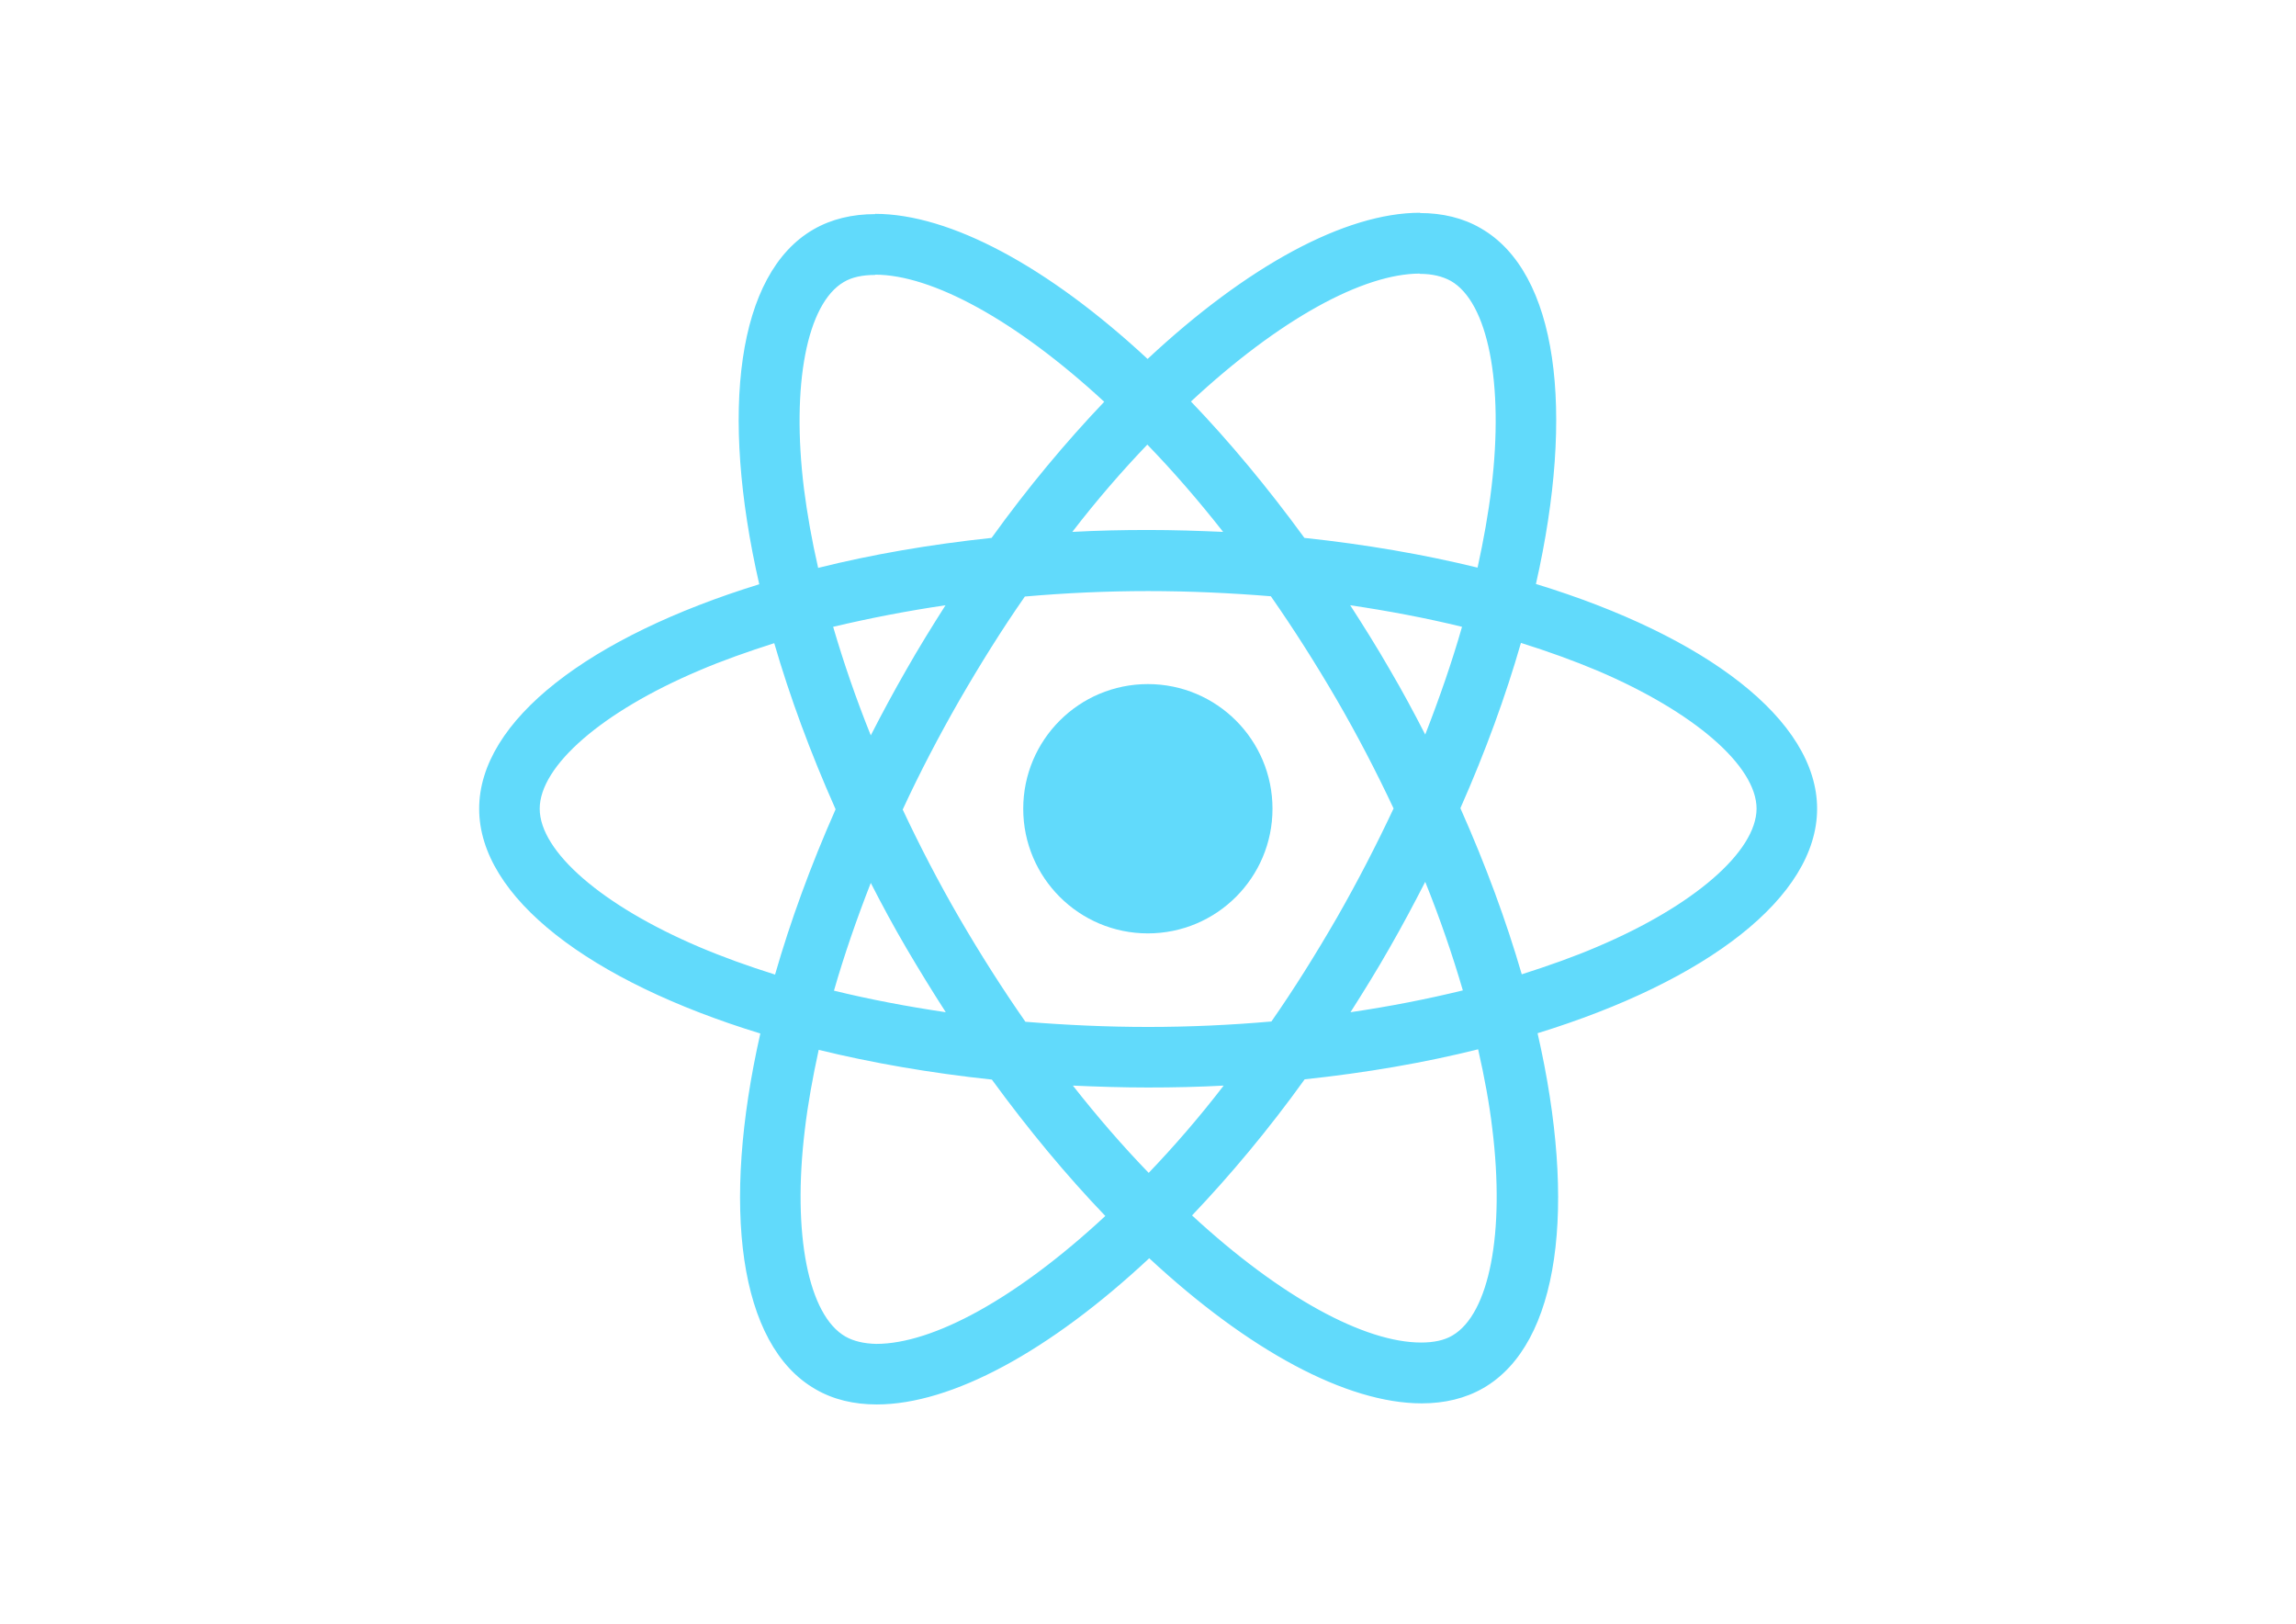
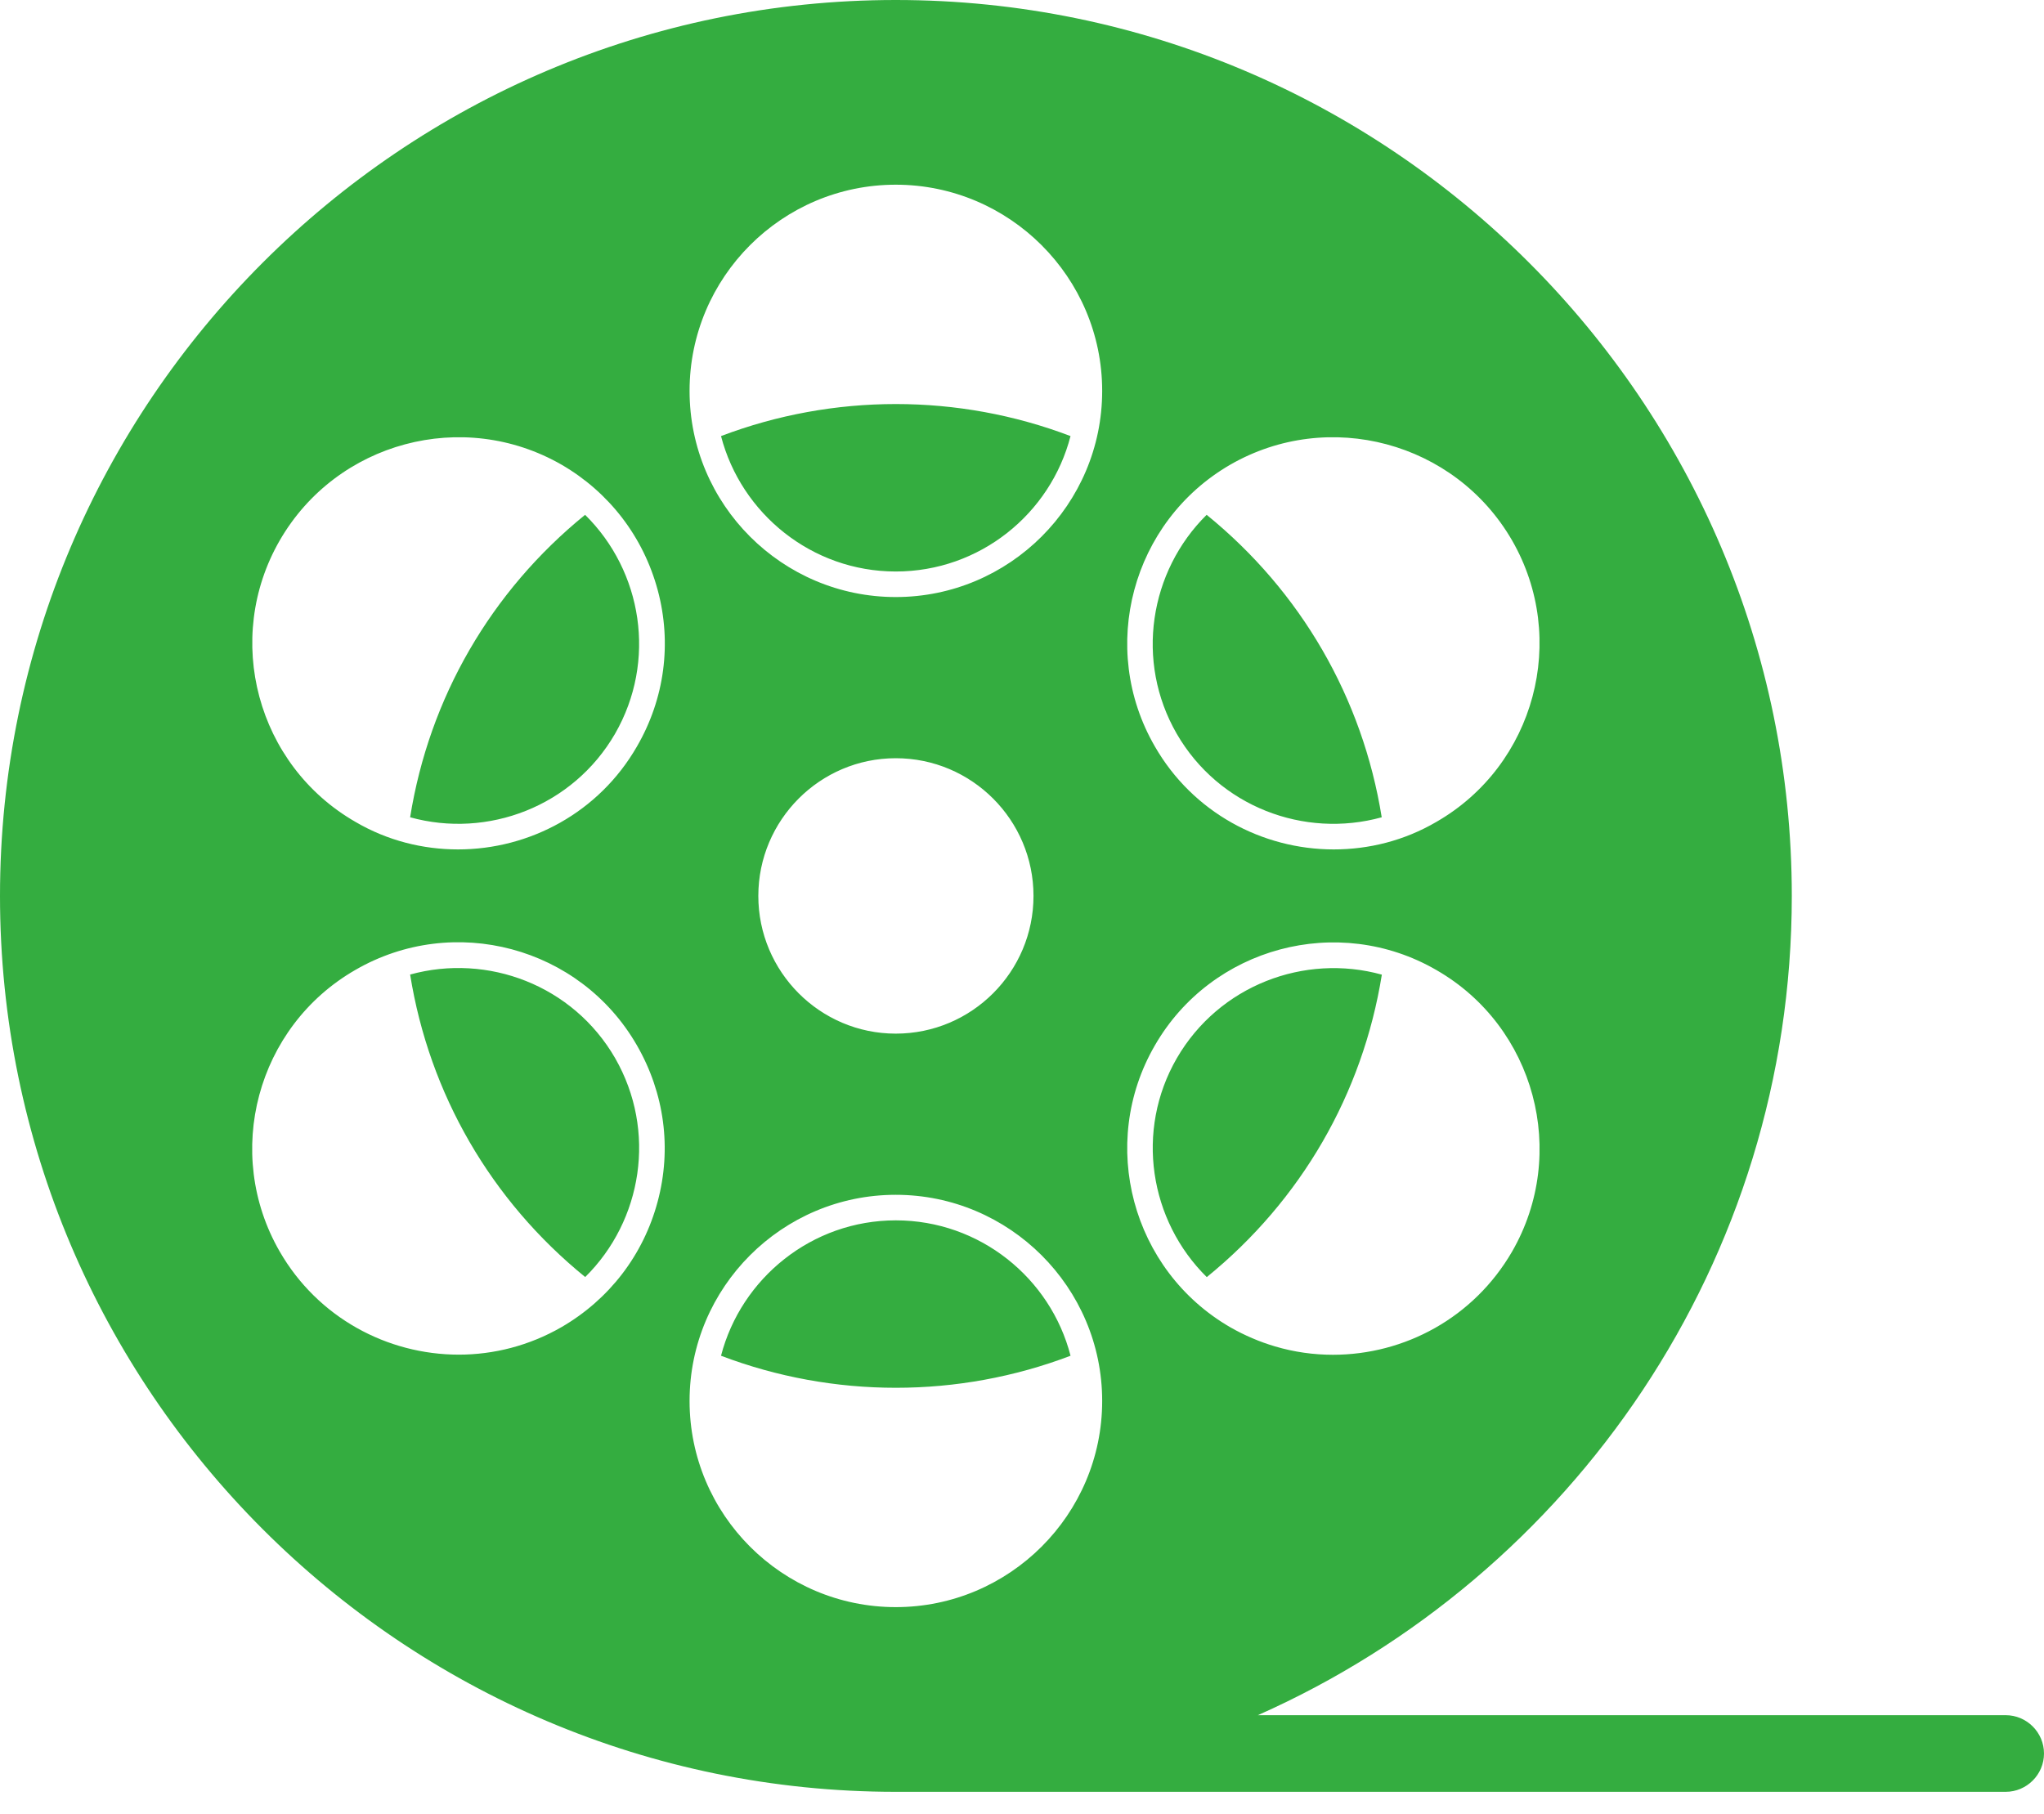
- <svg xmlns="http://www.w3.org/2000/svg" viewBox="0 0 841.9 595.3">
-   <g fill="#61DAFB">
-     <path d="M666.3 296.5c0-32.5-40.7-63.3-103.1-82.4 14.4-63.6 8-114.2-20.2-130.4-6.5-3.8-14.1-5.6-22.4-5.6v22.3c4.6 0 8.3.9 11.4 2.6 13.6 7.8 19.5 37.5 14.9 75.7-1.1 9.4-2.9 19.3-5.1 29.4-19.6-4.8-41-8.5-63.5-10.9-13.5-18.5-27.5-35.3-41.6-50 32.6-30.3 63.2-46.9 84-46.9V78c-27.5 0-63.5 19.6-99.9 53.6-36.4-33.8-72.4-53.2-99.9-53.2v22.3c20.7 0 51.4 16.5 84 46.6-14 14.7-28 31.4-41.3 49.9-22.6 2.4-44 6.1-63.6 11-2.3-10-4-19.7-5.2-29-4.7-38.2 1.1-67.9 14.6-75.8 3-1.8 6.9-2.6 11.5-2.6V78.5c-8.4 0-16 1.8-22.6 5.6-28.1 16.2-34.4 66.7-19.9 130.1-62.2 19.2-102.7 49.9-102.7 82.3 0 32.5 40.7 63.3 103.1 82.4-14.4 63.6-8 114.2 20.2 130.4 6.5 3.8 14.1 5.6 22.5 5.6 27.5 0 63.5-19.6 99.9-53.6 36.4 33.8 72.4 53.2 99.9 53.2 8.4 0 16-1.8 22.6-5.6 28.1-16.2 34.4-66.7 19.9-130.1 62-19.1 102.5-49.9 102.5-82.3zm-130.2-66.7c-3.7 12.9-8.3 26.2-13.5 39.5-4.1-8-8.4-16-13.1-24-4.6-8-9.5-15.8-14.4-23.4 14.2 2.1 27.9 4.7 41 7.9zm-45.8 106.5c-7.8 13.5-15.8 26.3-24.1 38.2-14.9 1.3-30 2-45.2 2-15.1 0-30.2-.7-45-1.9-8.3-11.9-16.4-24.6-24.2-38-7.6-13.1-14.5-26.4-20.8-39.8 6.2-13.4 13.2-26.8 20.7-39.9 7.8-13.5 15.8-26.3 24.1-38.2 14.9-1.3 30-2 45.2-2 15.1 0 30.2.7 45 1.9 8.3 11.9 16.4 24.6 24.2 38 7.6 13.1 14.5 26.4 20.8 39.8-6.3 13.4-13.2 26.8-20.7 39.9zm32.3-13c5.4 13.4 10 26.8 13.8 39.8-13.1 3.2-26.9 5.9-41.2 8 4.9-7.7 9.8-15.6 14.4-23.7 4.6-8 8.9-16.1 13-24.1zM421.2 430c-9.3-9.6-18.6-20.3-27.8-32 9 .4 18.2.7 27.5.7 9.4 0 18.7-.2 27.8-.7-9 11.7-18.3 22.4-27.5 32zm-74.4-58.9c-14.2-2.1-27.9-4.7-41-7.9 3.7-12.9 8.3-26.2 13.5-39.5 4.1 8 8.4 16 13.1 24 4.7 8 9.5 15.8 14.4 23.4zM420.7 163c9.3 9.6 18.6 20.3 27.8 32-9-.4-18.2-.7-27.5-.7-9.4 0-18.7.2-27.8.7 9-11.7 18.3-22.4 27.5-32zm-74 58.9c-4.9 7.7-9.8 15.6-14.4 23.7-4.6 8-8.9 16-13 24-5.4-13.4-10-26.8-13.8-39.8 13.1-3.1 26.9-5.8 41.2-7.9zm-90.5 125.2c-35.4-15.1-58.3-34.9-58.3-50.6 0-15.7 22.9-35.6 58.3-50.6 8.6-3.7 18-7 27.7-10.1 5.7 19.6 13.2 40 22.5 60.9-9.2 20.8-16.6 41.1-22.2 60.6-9.9-3.1-19.3-6.5-28-10.2zM310 490c-13.6-7.8-19.5-37.5-14.9-75.7 1.1-9.4 2.9-19.3 5.1-29.4 19.6 4.8 41 8.5 63.5 10.9 13.5 18.5 27.5 35.3 41.6 50-32.6 30.3-63.2 46.9-84 46.9-4.5-.1-8.3-1-11.3-2.7zm237.2-76.2c4.7 38.2-1.1 67.9-14.6 75.8-3 1.8-6.9 2.6-11.5 2.6-20.7 0-51.4-16.5-84-46.6 14-14.7 28-31.4 41.3-49.9 22.6-2.4 44-6.1 63.6-11 2.3 10.1 4.1 19.8 5.2 29.1zm38.5-66.7c-8.6 3.7-18 7-27.7 10.1-5.7-19.6-13.2-40-22.5-60.9 9.2-20.8 16.6-41.1 22.2-60.6 9.9 3.1 19.3 6.5 28.1 10.2 35.4 15.1 58.3 34.9 58.3 50.6-.1 15.7-23 35.6-58.4 50.6zM320.8 78.4z" />
-     <circle cx="420.9" cy="296.5" r="45.7" />
-     <path d="M520.5 78.1z" />
-   </g>
+ <svg xmlns="http://www.w3.org/2000/svg" width="80" height="71" viewBox="0 0 80 71" fill="none">
+   <path fill-rule="evenodd" clip-rule="evenodd" d="M78.501 67.14H49.231C61.532 61.679 70.129 49.37 70.129 35.07C70.129 15.73 54.399 0 35.059 0C15.731 0 0 15.73 0 35.07C0 54.41 15.73 70.14 35.059 70.14H78.5C79.32 70.14 80 69.468 80 68.64C80 67.811 79.321 67.14 78.501 67.14ZM48.149 18.191C52.001 15.973 56.95 17.293 59.18 21.152C61.399 25.004 60.078 29.953 56.219 32.172C54.958 32.91 53.571 33.25 52.2 33.25C49.41 33.25 46.688 31.809 45.2 29.219C42.969 25.367 44.301 20.418 48.149 18.191ZM25.739 47.039C25.18 49.129 23.841 50.867 21.977 51.949C20.708 52.68 19.317 53.027 17.958 53.027C15.157 53.027 12.438 51.578 10.946 48.988C8.727 45.137 10.048 40.188 13.907 37.968C17.759 35.737 22.708 37.058 24.927 40.917C26.005 42.788 26.298 44.956 25.739 47.039ZM24.93 29.219C23.442 31.809 20.72 33.25 17.93 33.25C16.559 33.25 15.169 32.91 13.911 32.172C10.052 29.953 8.731 25 10.95 21.152C13.18 17.293 18.122 15.973 21.981 18.191C23.84 19.27 25.18 21.012 25.743 23.102C26.301 25.18 26.012 27.352 24.93 29.219ZM35.059 62.91C30.61 62.91 26.989 59.289 26.989 54.84C26.989 50.391 30.61 46.77 35.059 46.77C39.508 46.77 43.138 50.391 43.138 54.84C43.138 59.289 39.508 62.91 35.059 62.91ZM29.68 35.07C29.68 32.102 32.091 29.68 35.059 29.68C38.04 29.68 40.45 32.102 40.45 35.07C40.45 38.039 38.04 40.461 35.059 40.461C32.091 40.461 29.68 38.039 29.68 35.07ZM35.059 23.371C30.61 23.371 26.989 19.75 26.989 15.301C26.989 10.852 30.61 7.23 35.059 7.23C39.508 7.23 43.138 10.852 43.138 15.301C43.138 19.75 39.508 23.371 35.059 23.371ZM45.2 40.922C47.419 37.07 52.372 35.742 56.221 37.973C60.08 40.191 61.4 45.145 59.181 48.993C57.681 51.583 54.971 53.032 52.17 53.032C51.411 53.032 50.65 52.925 49.906 52.705C49.306 52.528 48.717 52.278 48.15 51.954C44.299 49.724 42.97 44.773 45.2 40.922ZM46.06 41.422C44.419 44.262 44.99 47.781 47.232 49.992C50.923 46.992 53.334 42.82 54.084 38.152C51.053 37.312 47.712 38.574 46.06 41.422ZM28.22 53.07C29.009 50.031 31.779 47.77 35.06 47.77C38.349 47.77 41.119 50.031 41.9 53.07C37.509 54.742 32.619 54.742 28.22 53.07ZM16.052 38.148C16.802 42.82 19.212 46.988 22.904 49.989C25.142 47.778 25.712 44.27 24.075 41.419C22.427 38.566 19.087 37.31 16.052 38.148ZM24.072 28.723C22.423 31.57 19.083 32.832 16.052 31.992C16.798 27.324 19.208 23.152 22.9 20.152C25.142 22.363 25.712 25.871 24.072 28.723ZM28.22 17.07C29.009 20.109 31.779 22.371 35.06 22.371C38.349 22.371 41.118 20.109 41.899 17.07C37.509 15.398 32.619 15.398 28.22 17.07ZM47.227 20.152C50.919 23.152 53.329 27.32 54.079 31.992C51.044 32.832 47.704 31.574 46.056 28.723C44.419 25.883 44.989 22.363 47.227 20.152Z" fill="#34AD40" />
</svg>
